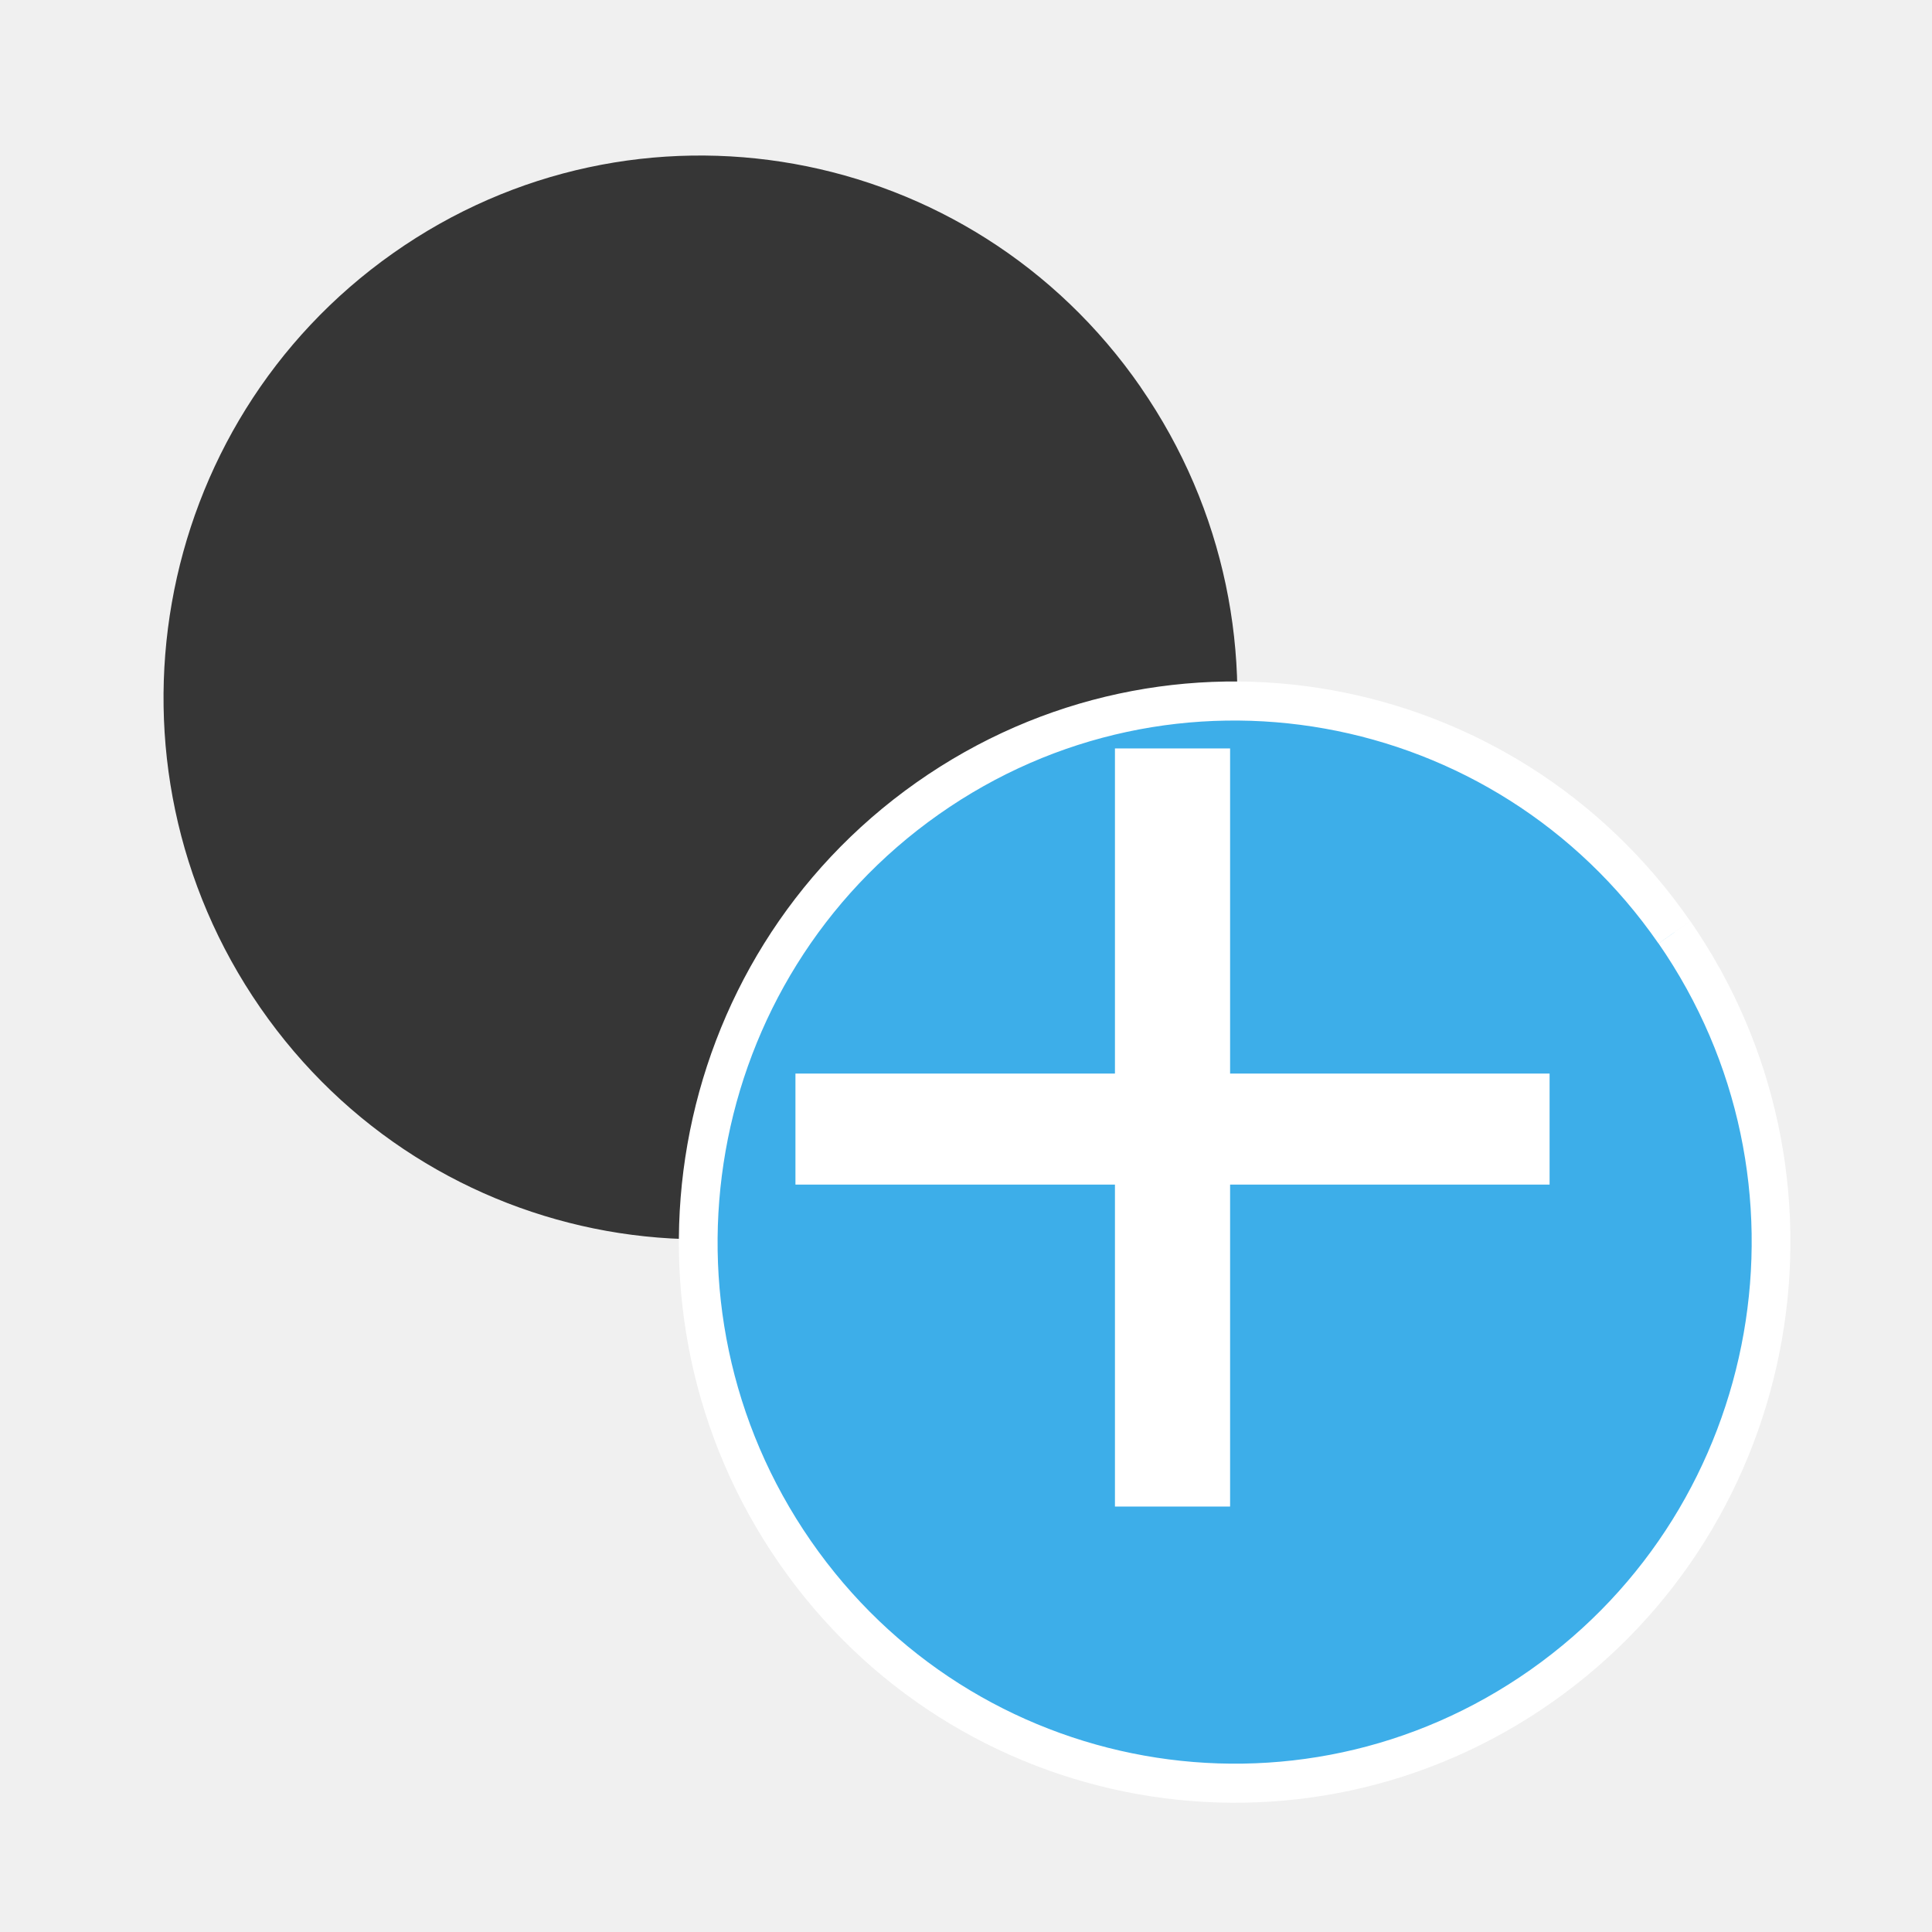
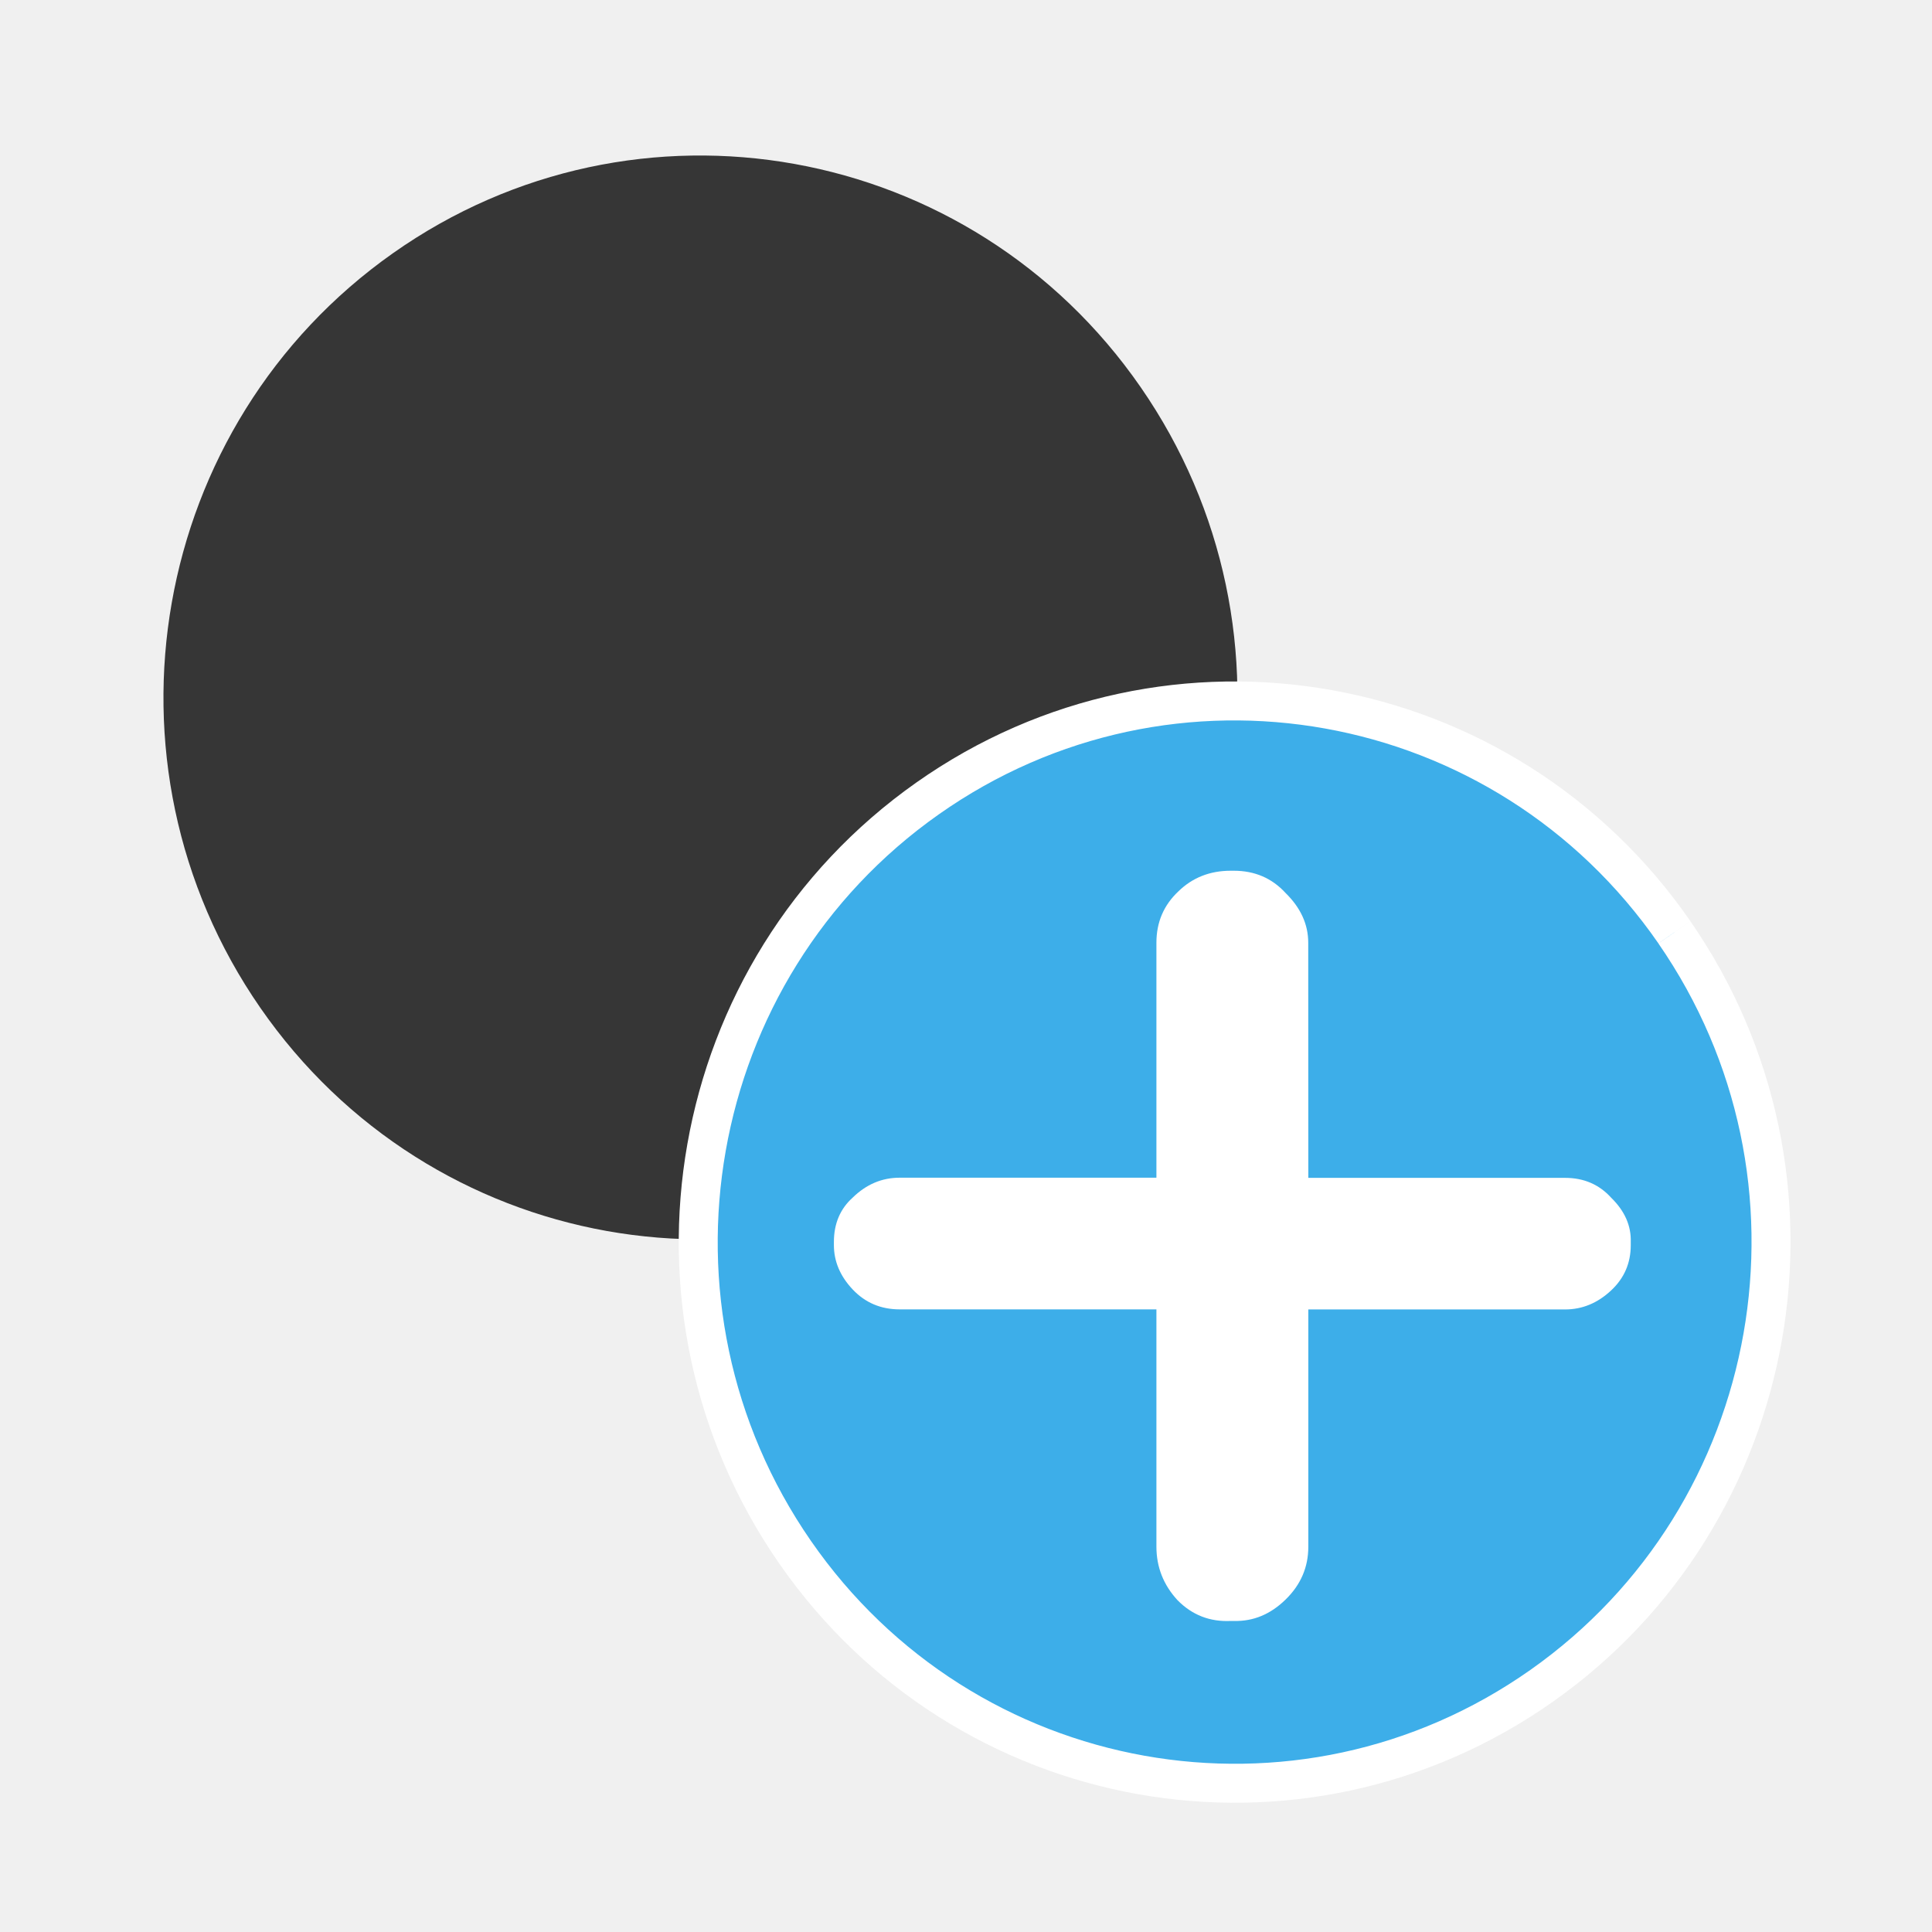
<svg xmlns="http://www.w3.org/2000/svg" height="24" viewBox="0 0 24 24" width="24" version="1.1" id="svg2">
  <defs id="defs2" />
  <style type="text/css" id="current-color-scheme">.ColorScheme-Text{color:#363636;}</style>
-   <g id="g3" transform="matrix(1.269505,0,0,1.280685,1.948538,1.859825)">
-     <path style="fill:#363636;fill-opacity:1;stroke:none;stroke-width:0.321" id="path1" d="M 9.627,2.304 A 5.254,5.256 0 0 1 8.327,9.622 5.254,5.256 0 0 1 1.012,8.322 5.254,5.256 0 0 1 2.311,1.004 5.254,5.256 0 0 1 9.627,2.303" />
-     <path style="fill:#3daee9;fill-opacity:1;stroke:#ffffff;stroke-width:0.379;stroke-dasharray:none;stroke-opacity:1" id="path2" d="M 14.85,7.591 A 5.249,5.249 0 0 1 13.551,14.899 5.249,5.249 0 0 1 6.243,13.601 5.249,5.249 0 0 1 7.541,6.293 5.249,5.249 0 0 1 14.849,7.591" />
-     <text xml:space="preserve" style="font-style:normal;font-variant:normal;font-weight:normal;font-stretch:normal;font-size:15.444px;line-height:1000;font-family:Dyuthi;-inkscape-font-specification:'Dyuthi, Normal';font-variant-ligatures:normal;font-variant-caps:normal;font-variant-numeric:normal;font-variant-east-asian:normal;letter-spacing:0px;word-spacing:0px;fill:#ffffff;fill-opacity:1;stroke-width:0.386" x="5.385" y="15.084" id="text4" transform="scale(1.015664,0.9845771)">
-       <tspan id="tspan4" style="font-style:normal;font-variant:normal;font-weight:normal;font-stretch:normal;font-size:15.444px;font-family:Dyuthi;-inkscape-font-specification:'Dyuthi, Normal';font-variant-ligatures:normal;font-variant-caps:normal;font-variant-numeric:normal;font-variant-east-asian:normal;fill:#ffffff;fill-opacity:1;stroke-width:0.386" x="5.385" y="15.084">+</tspan>
-     </text>
+   <g id="g1">
+     <path style="fill:#363636;fill-opacity:1;stroke:none;stroke-width:0.409" id="path1" d="M 14.17,4.81 A 6.67,6.731 0 0 1 12.52,14.183 6.67,6.731 0 0 1 3.233,12.518 6.67,6.731 0 0 1 4.882,3.145 6.67,6.731 0 0 1 14.17,4.81" />
+     <path style="fill:#3daee9;fill-opacity:1;stroke:#ffffff;stroke-width:0.484;stroke-dasharray:none;stroke-opacity:1" id="path2" d="M 20.8,11.582 A 6.663,6.722 0 0 1 19.152,20.941 6.663,6.722 0 0 1 9.874,19.278 6.663,6.722 0 0 1 11.522,9.919 6.663,6.722 0 0 1 20.8,11.581" />
+     <path d="m 16.072,14.796 h 3.154 q 0.346,0 0.567,0.25 0.25,0.25 0.24,0.558 v 0.038 q 0,0.337 -0.24,0.567 -0.25,0.24 -0.567,0.24 h -3.154 v 2.981 q 0,0.385 -0.279,0.663 -0.279,0.279 -0.635,0.269 h -0.038 q -0.385,0.019 -0.654,-0.26 -0.26,-0.288 -0.26,-0.673 v -2.981 h -3.154 q -0.346,0 -0.577,-0.25 -0.231,-0.25 -0.231,-0.558 v -0.038 q 0,-0.346 0.231,-0.558 0.25,-0.25 0.577,-0.25 h 3.154 v -2.952 q 0,-0.385 0.269,-0.644 0.26,-0.26 0.644,-0.26 h 0.038 q 0.385,0 0.635,0.279 0.279,0.279 0.279,0.625 z" id="text4" style="font-size:19.692px;line-height:1000;font-family:Dyuthi;-inkscape-font-specification:'Dyuthi, Normal';letter-spacing:0px;word-spacing:0px;fill:#ffffff;stroke-width:0.492" transform="scale(1.011222,0.9889028)" aria-label="+" />
  </g>
</svg>
